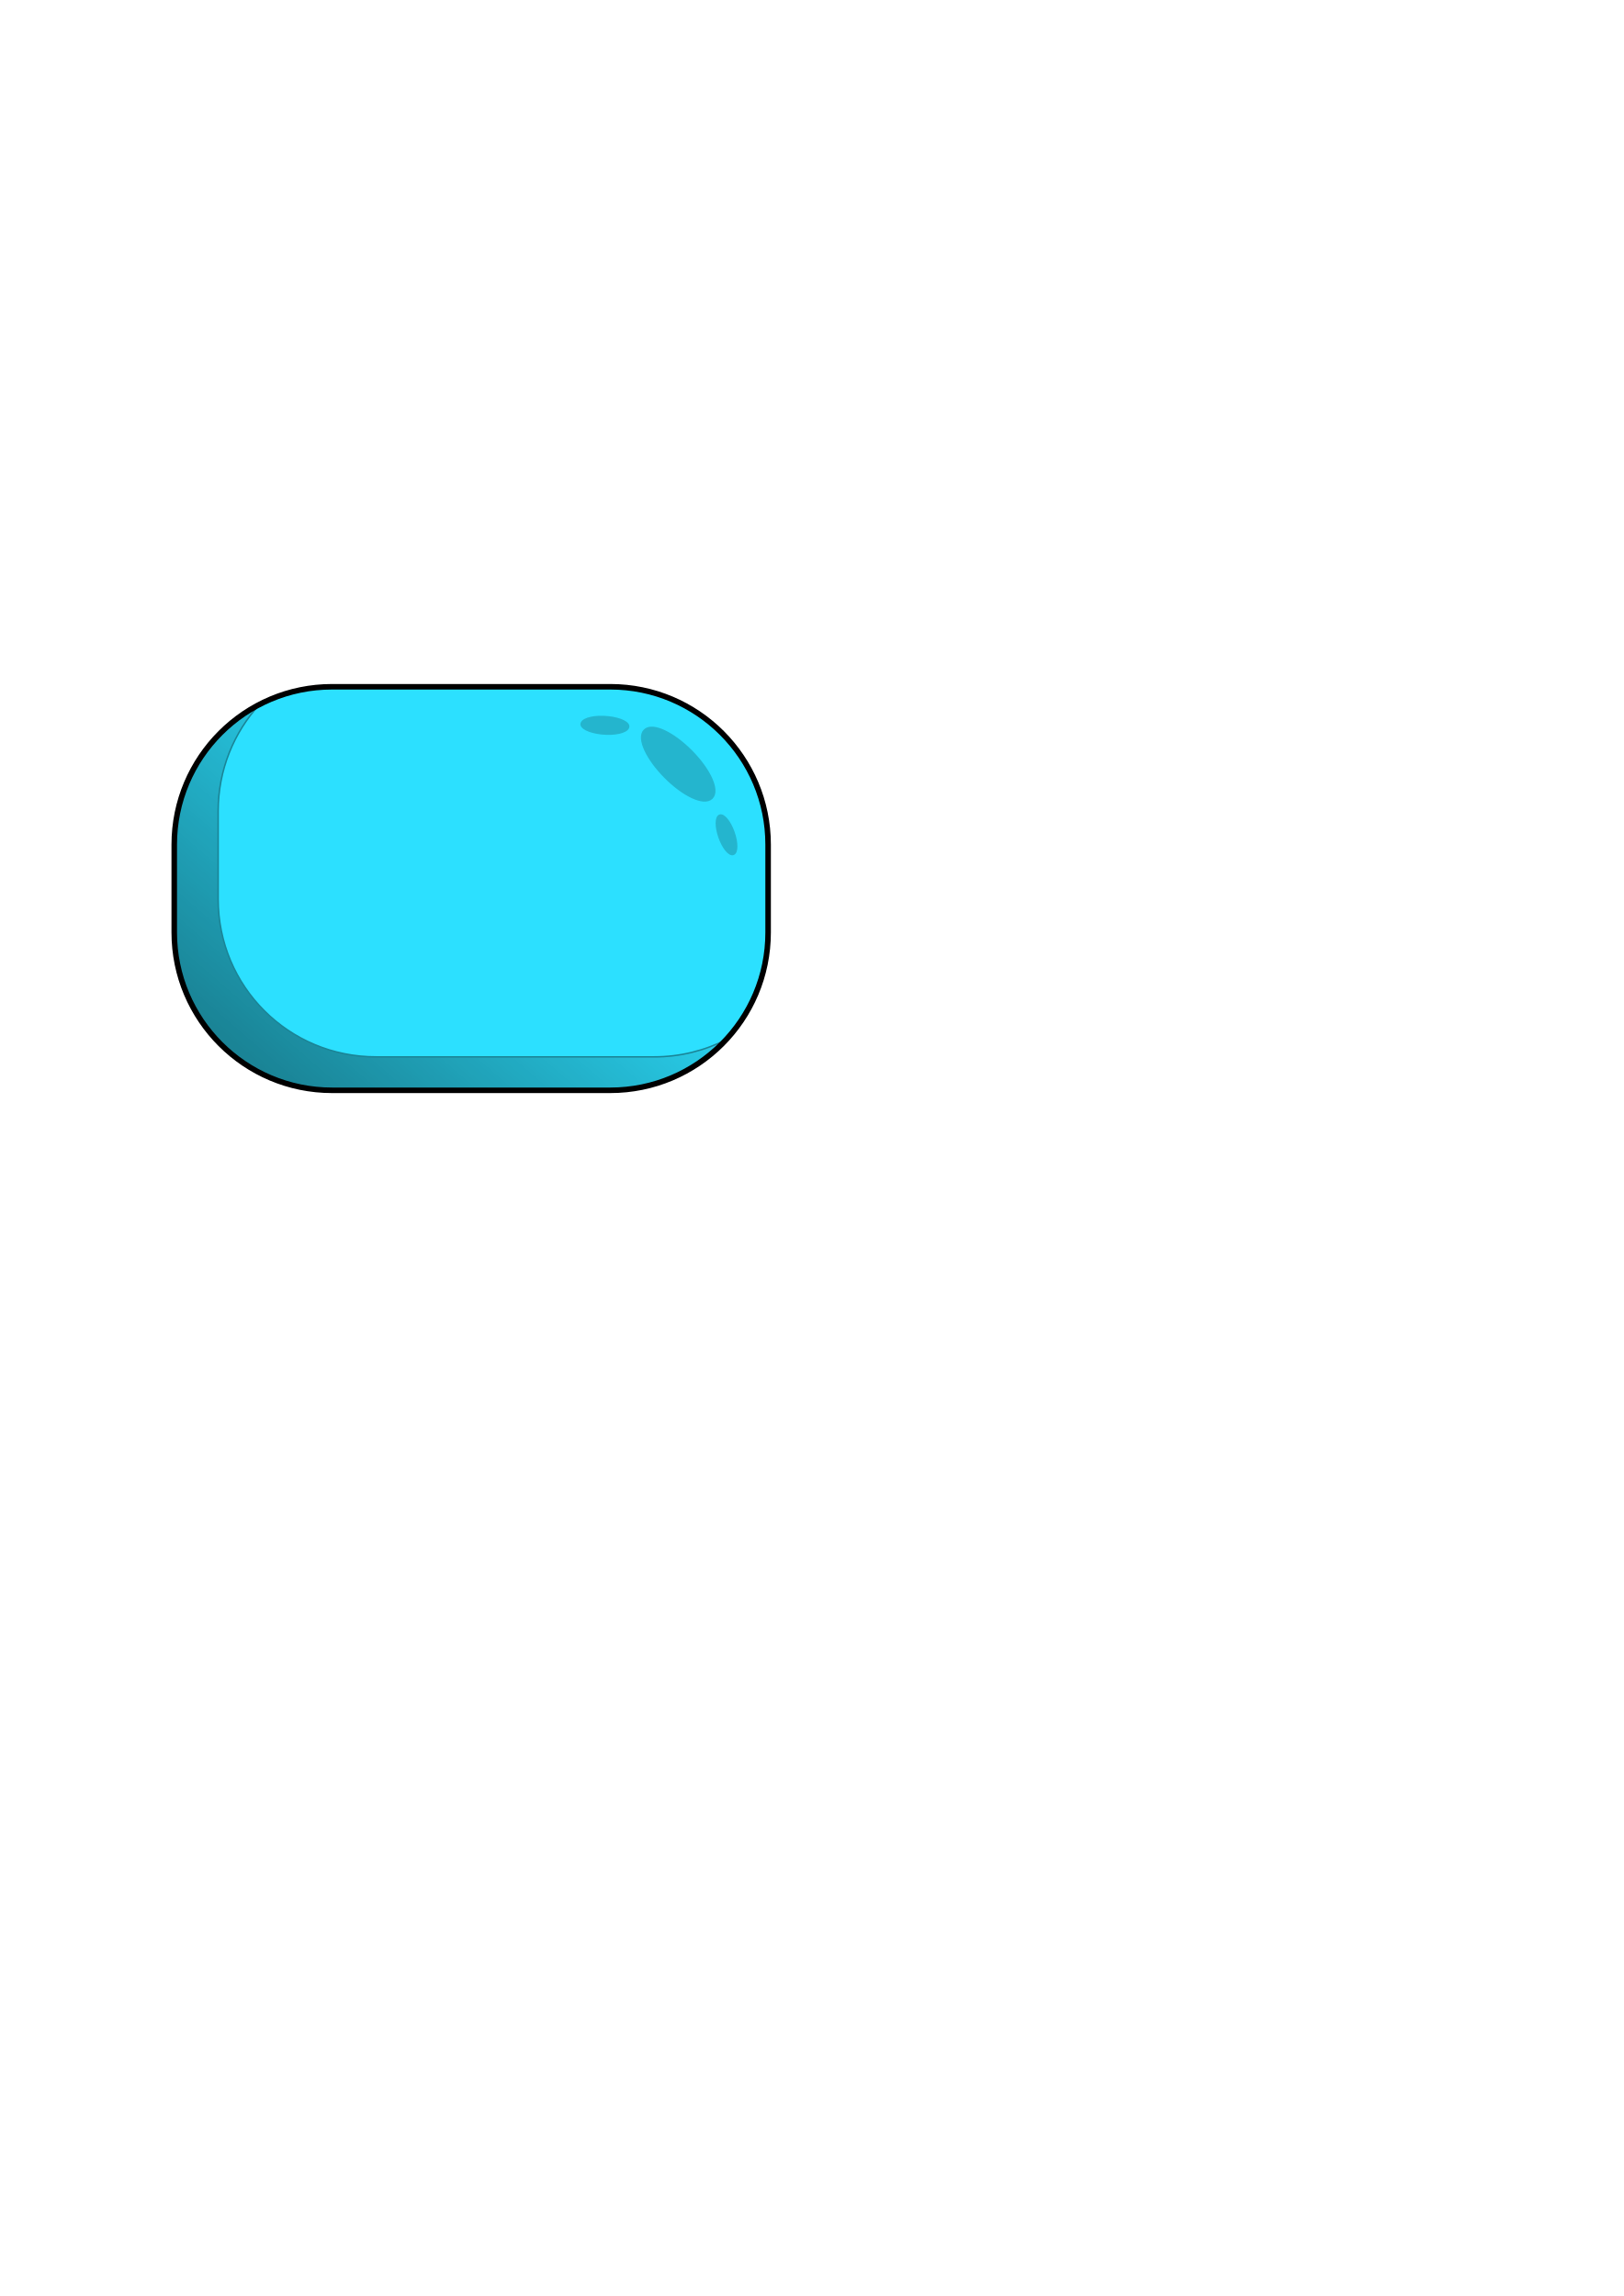
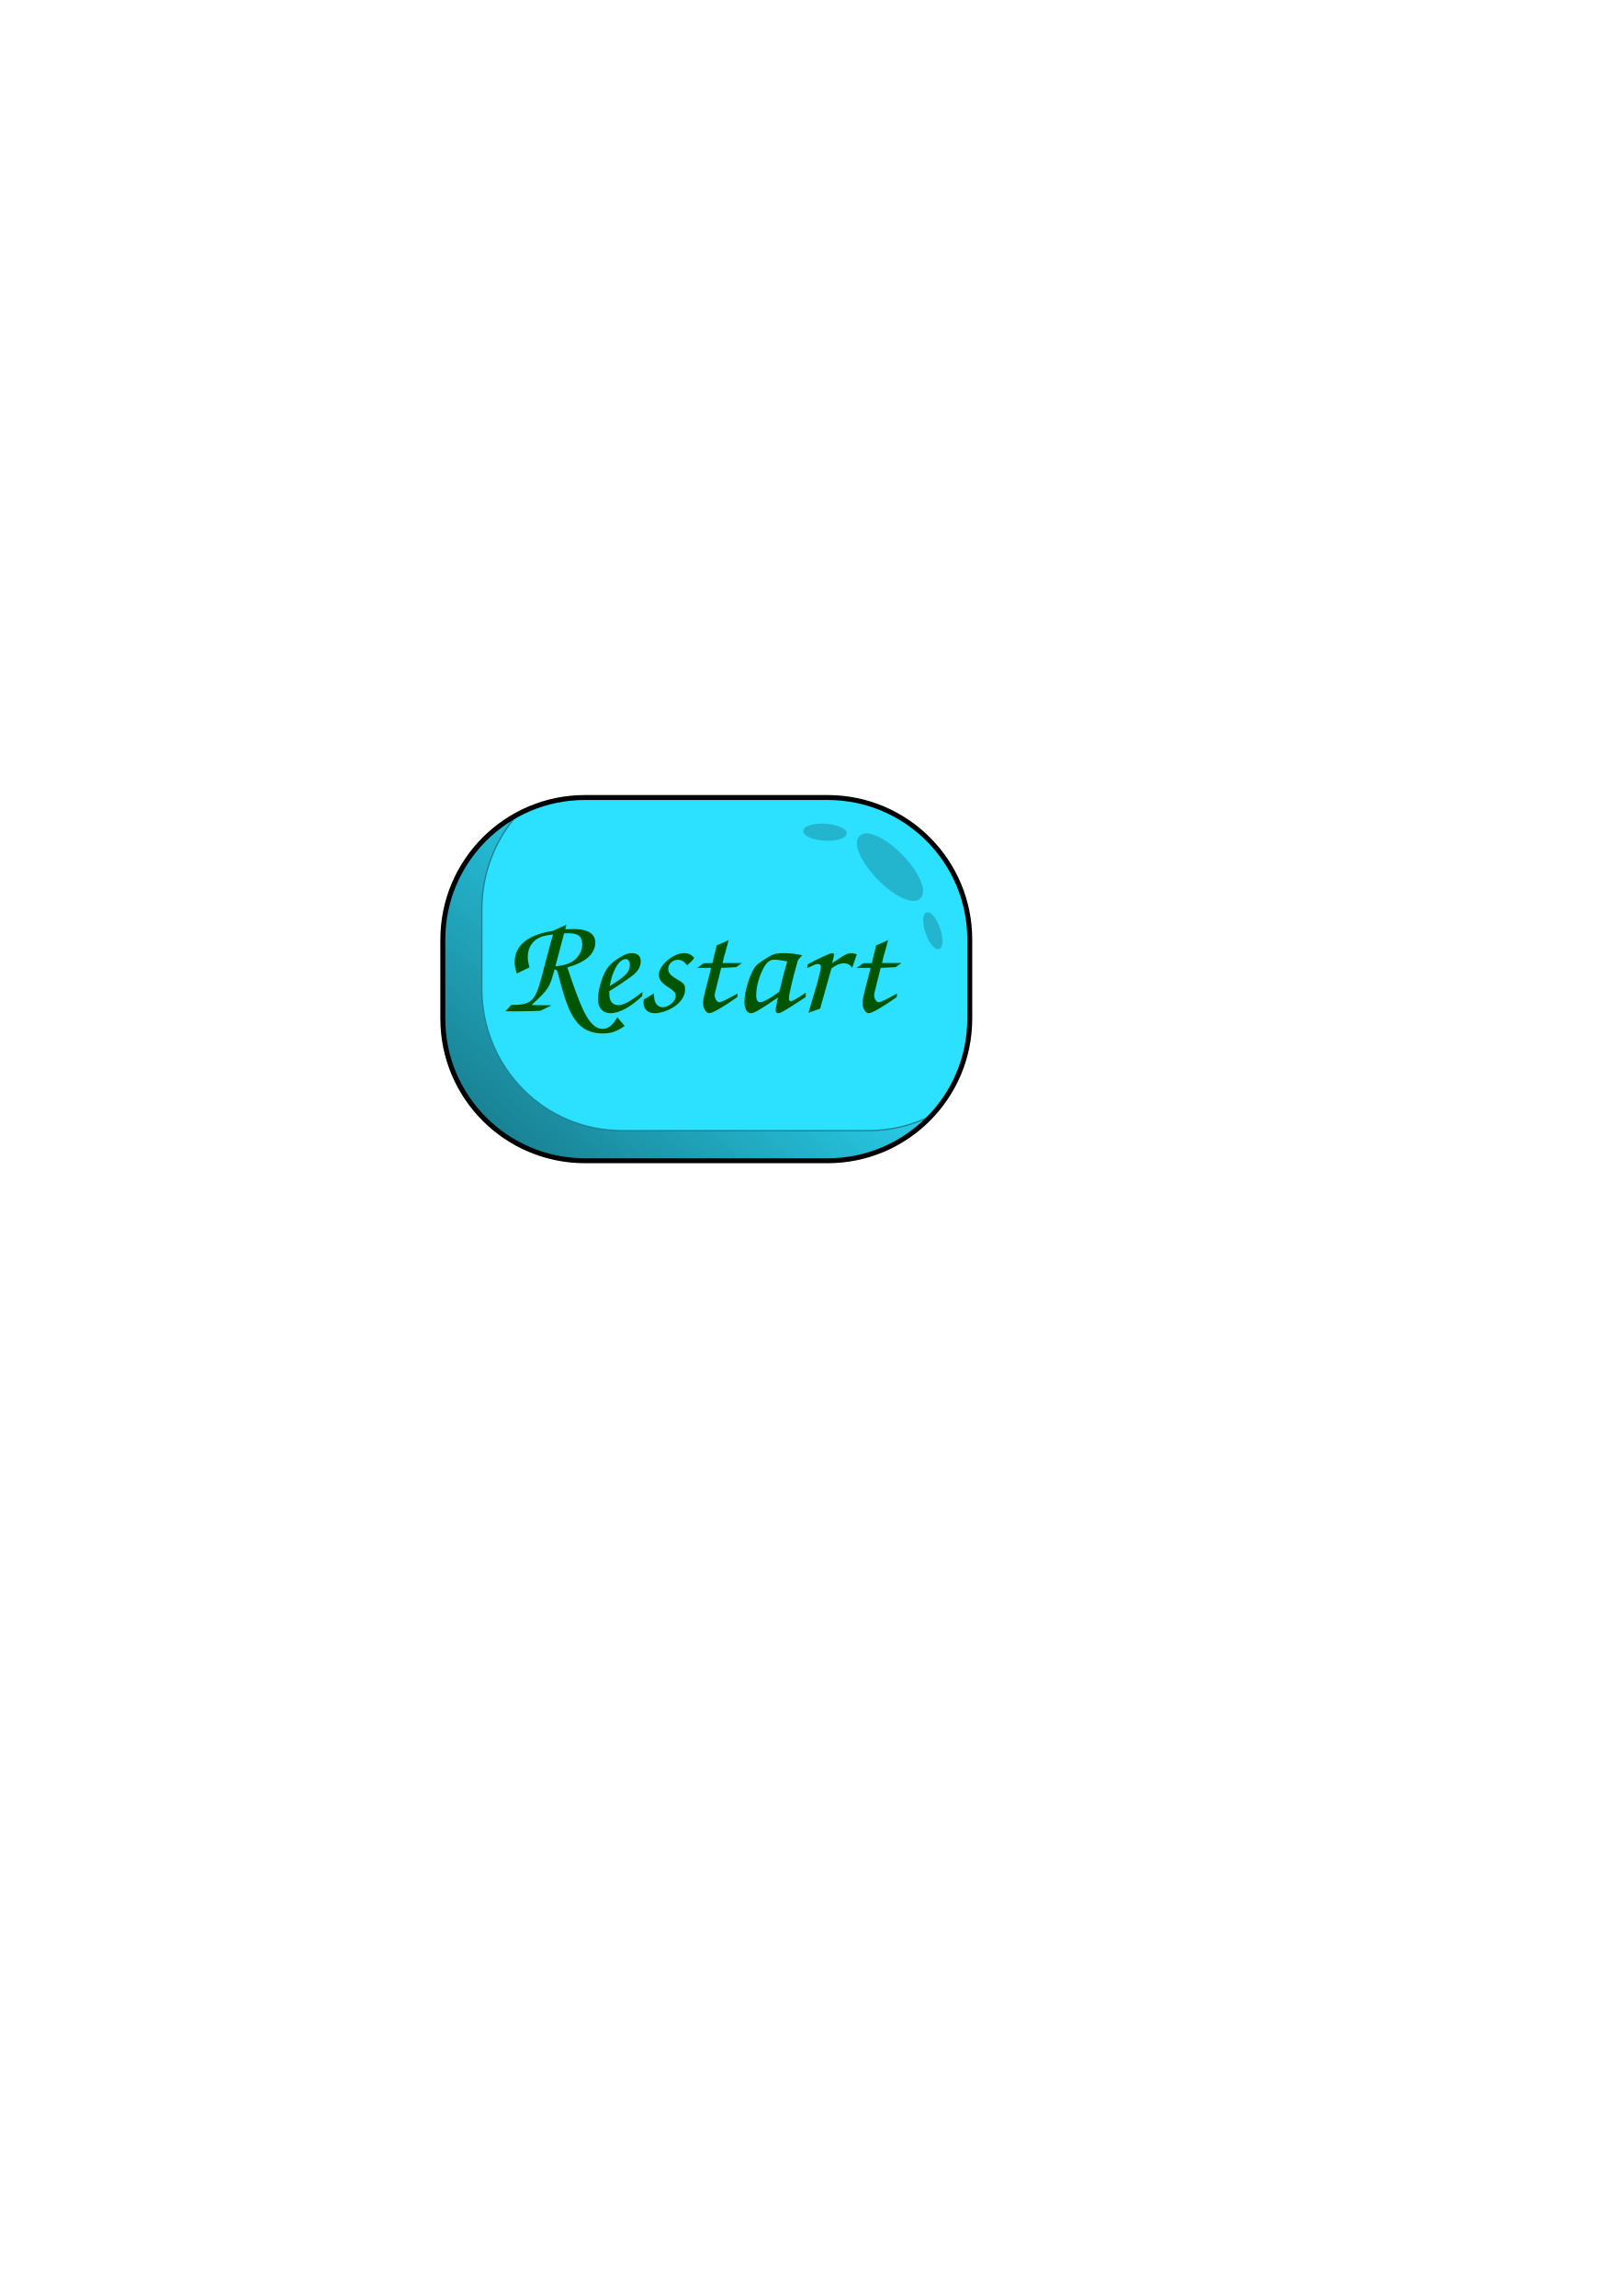
<svg xmlns="http://www.w3.org/2000/svg" xmlns:xlink="http://www.w3.org/1999/xlink" width="210mm" height="297mm" viewBox="0 0 210 297" version="1.1" id="svg8">
  <defs id="defs2">
    <linearGradient id="linearGradient842">
      <stop style="stop-color:#000000;stop-opacity:1;" offset="0" id="stop838" />
      <stop style="stop-color:#000000;stop-opacity:0;" offset="1" id="stop840" />
    </linearGradient>
    <linearGradient xlink:href="#linearGradient842" id="linearGradient920" gradientUnits="userSpaceOnUse" x1="22.679" y1="121.241" x2="70.304" y2="66.057" />
    <linearGradient xlink:href="#linearGradient842" id="linearGradient922" gradientUnits="userSpaceOnUse" x1="22.679" y1="121.241" x2="70.304" y2="66.057" />
    <linearGradient xlink:href="#linearGradient842" id="linearGradient924" gradientUnits="userSpaceOnUse" x1="22.679" y1="121.241" x2="70.304" y2="66.057" gradientTransform="matrix(0.7155793,0,0,0.7155793,14.15171,48.33006)" />
    <linearGradient xlink:href="#linearGradient842" id="linearGradient938" gradientUnits="userSpaceOnUse" x1="22.679" y1="121.241" x2="70.304" y2="66.057" />
    <linearGradient xlink:href="#linearGradient842" id="linearGradient4756" gradientUnits="userSpaceOnUse" x1="22.679" y1="121.241" x2="70.304" y2="66.057" />
    <linearGradient xlink:href="#linearGradient842" id="linearGradient4815" gradientUnits="userSpaceOnUse" x1="22.679" y1="121.241" x2="70.304" y2="66.057" />
    <linearGradient xlink:href="#linearGradient842" id="linearGradient4853" gradientUnits="userSpaceOnUse" x1="22.679" y1="121.241" x2="70.304" y2="66.057" />
+     <linearGradient xlink:href="#linearGradient842" id="linearGradient1665" gradientUnits="userSpaceOnUse" x1="22.679" y1="121.241" x2="70.304" y2="66.057" gradientTransform="matrix(0.6348879,0,0,0.6440838,49.83294,66.70226)" />
  </defs>
  <g id="layer1">
-     <g id="g1581" transform="matrix(0.9999132,0,0,1.000001,0.00194009,-6.7893722e-5)">
+     <g id="g1581" transform="matrix(0.9999132,0,0,1.000001,-106.5874,-72.5715)">
      <rect style="fill:#2ce0ff;fill-opacity:1;stroke:#000000;stroke-width:0.716;stroke-miterlimit:4;stroke-dasharray:none;stroke-opacity:1" id="rect884" width="76.814" height="52.201" x="22.536" y="88.837" ry="20.421" />
      <path style="opacity:0.411;fill:url(#linearGradient924);fill-opacity:1;stroke:#000000;stroke-width:0.189;stroke-opacity:1" d="M 33.6,91.088 C 27.019,94.471 22.536,101.321 22.536,109.258 v 11.36 c 0,11.313 9.108,20.421 20.421,20.421 h 35.973 c 5.962,0 11.311,-2.53 15.037,-6.579 -2.8,1.439 -5.98,2.251 -9.357,2.251 H 48.637 c -11.313,0 -20.421,-9.107 -20.421,-20.42 v -11.36 c 0,-5.351 2.039,-10.208 5.383,-13.842 z" id="path886" />
      <ellipse style="opacity:0.195;fill:#000000;fill-opacity:1;stroke:#000000;stroke-width:0.716;stroke-miterlimit:4;stroke-dasharray:none;stroke-opacity:1" id="ellipse888" cx="-7.316" cy="131.953" rx="2.164" ry="5.95" transform="rotate(-44.76102)" />
      <ellipse transform="matrix(0.9400673,-0.3409891,0.3333587,0.9428001,0,0)" ry="2.622" rx="0.954" cy="133.561" cx="52.598" id="ellipse890" style="opacity:0.195;fill:#000000;fill-opacity:1;stroke:#000000;stroke-width:0.315;stroke-miterlimit:4;stroke-dasharray:none;stroke-opacity:1" />
      <ellipse style="opacity:0.195;fill:#000000;fill-opacity:1;stroke:#000000;stroke-width:0.358;stroke-miterlimit:4;stroke-dasharray:none;stroke-opacity:1" id="ellipse892" cx="-87.788" cy="107.877" rx="1.084" ry="2.975" transform="matrix(0.3312016,-0.94356,0.9947963,0.101884,0,0)" />
    </g>
    <g id="g906" transform="translate(-207.131,106.5893)">
      <rect ry="28.537" y="56.607" x="11.717" height="72.949" width="107.345" id="rect896" style="fill:#00ff00;fill-opacity:1;stroke:#000000;stroke-width:1;stroke-miterlimit:4;stroke-dasharray:none;stroke-opacity:1" />
      <path id="path898" d="M 27.178,59.754 C 17.981,64.481 11.717,74.054 11.717,85.144 v 15.875 c 0,15.81 12.728,28.537 28.537,28.537 h 50.271 c 8.332,0 15.806,-3.536 21.014,-9.194 -3.913,2.012 -8.358,3.146 -13.077,3.146 H 48.192 c -15.81,0 -28.537,-12.727 -28.537,-28.537 v -15.875 c 0,-7.478 2.849,-14.265 7.523,-19.344 z" style="opacity:0.411;fill:url(#linearGradient922);fill-opacity:1;stroke:#000000;stroke-width:0.265;stroke-opacity:1" />
      <ellipse transform="rotate(-44.76102)" ry="8.315" rx="3.024" cy="122.517" cx="23.292" id="ellipse900" style="opacity:0.195;fill:#000000;fill-opacity:1;stroke:#000000;stroke-width:1;stroke-miterlimit:4;stroke-dasharray:none;stroke-opacity:1" />
      <ellipse style="opacity:0.195;fill:#000000;fill-opacity:1;stroke:#000000;stroke-width:0.441;stroke-miterlimit:4;stroke-dasharray:none;stroke-opacity:1" id="ellipse902" cx="77.373" cy="116.409" rx="1.333" ry="3.665" transform="matrix(0.9400673,-0.3409891,0.3333587,0.9428001,0,0)" />
      <ellipse transform="matrix(0.3312016,-0.94356,0.9947963,0.101884,0,0)" ry="4.158" rx="1.515" cy="108.56" cx="-55.657" id="ellipse904" style="opacity:0.195;fill:#000000;fill-opacity:1;stroke:#000000;stroke-width:0.501;stroke-miterlimit:4;stroke-dasharray:none;stroke-opacity:1" />
    </g>
    <g transform="translate(-224.5179,1.133929)" id="g918">
      <rect style="fill:#00ff00;fill-opacity:1;stroke:#000000;stroke-width:1;stroke-miterlimit:4;stroke-dasharray:none;stroke-opacity:1" id="rect908" width="107.345" height="72.949" x="11.717" y="56.607" ry="28.537" />
      <path style="opacity:0.411;fill:url(#linearGradient920);fill-opacity:1;stroke:#000000;stroke-width:0.265;stroke-opacity:1" d="M 27.178,59.754 C 17.981,64.481 11.717,74.054 11.717,85.144 v 15.875 c 0,15.81 12.728,28.537 28.537,28.537 h 50.271 c 8.332,0 15.806,-3.536 21.014,-9.194 -3.913,2.012 -8.358,3.146 -13.077,3.146 H 48.192 c -15.81,0 -28.537,-12.727 -28.537,-28.537 v -15.875 c 0,-7.478 2.849,-14.265 7.523,-19.344 z" id="path910" />
      <ellipse style="opacity:0.195;fill:#000000;fill-opacity:1;stroke:#000000;stroke-width:1;stroke-miterlimit:4;stroke-dasharray:none;stroke-opacity:1" id="ellipse912" cx="23.292" cy="122.517" rx="3.024" ry="8.315" transform="rotate(-44.76102)" />
      <ellipse transform="matrix(0.9400673,-0.3409891,0.3333587,0.9428001,0,0)" ry="3.665" rx="1.333" cy="116.409" cx="77.373" id="ellipse914" style="opacity:0.195;fill:#000000;fill-opacity:1;stroke:#000000;stroke-width:0.441;stroke-miterlimit:4;stroke-dasharray:none;stroke-opacity:1" />
      <ellipse style="opacity:0.195;fill:#000000;fill-opacity:1;stroke:#000000;stroke-width:0.501;stroke-miterlimit:4;stroke-dasharray:none;stroke-opacity:1" id="ellipse916" cx="-55.657" cy="108.56" rx="1.515" ry="4.158" transform="matrix(0.3312016,-0.94356,0.9947963,0.101884,0,0)" />
    </g>
    <g id="g4715" transform="translate(-128.1339,-60.47619)">
      <g transform="matrix(0.6348879,0,0,0.6440838,43.02936,109.0356)" id="g936">
        <rect style="fill:#00ff00;fill-opacity:1;stroke:#000000;stroke-width:1;stroke-miterlimit:4;stroke-dasharray:none;stroke-opacity:1" id="rect926" width="107.345" height="72.949" x="11.717" y="56.607" ry="28.537" />
        <path style="opacity:0.411;fill:url(#linearGradient938);fill-opacity:1;stroke:#000000;stroke-width:0.265;stroke-opacity:1" d="M 27.178,59.754 C 17.981,64.481 11.717,74.054 11.717,85.144 v 15.875 c 0,15.81 12.728,28.537 28.537,28.537 h 50.271 c 8.332,0 15.806,-3.536 21.014,-9.194 -3.913,2.012 -8.358,3.146 -13.077,3.146 H 48.192 c -15.81,0 -28.537,-12.727 -28.537,-28.537 v -15.875 c 0,-7.478 2.849,-14.265 7.523,-19.344 z" id="path928" />
        <ellipse style="opacity:0.195;fill:#000000;fill-opacity:1;stroke:#000000;stroke-width:1;stroke-miterlimit:4;stroke-dasharray:none;stroke-opacity:1" id="ellipse930" cx="23.292" cy="122.517" rx="3.024" ry="8.315" transform="rotate(-44.76102)" />
        <ellipse transform="matrix(0.9400673,-0.3409891,0.3333587,0.9428001,0,0)" ry="3.665" rx="1.333" cy="116.409" cx="77.373" id="ellipse932" style="opacity:0.195;fill:#000000;fill-opacity:1;stroke:#000000;stroke-width:0.441;stroke-miterlimit:4;stroke-dasharray:none;stroke-opacity:1" />
        <ellipse style="opacity:0.195;fill:#000000;fill-opacity:1;stroke:#000000;stroke-width:0.501;stroke-miterlimit:4;stroke-dasharray:none;stroke-opacity:1" id="ellipse934" cx="-55.657" cy="108.56" rx="1.515" ry="4.158" transform="matrix(0.3312016,-0.94356,0.9947963,0.101884,0,0)" />
      </g>
      <text transform="scale(1.033401,0.9676789)" id="text942" y="182.354" x="55.644" style="font-style:italic;font-variant:normal;font-weight:500;font-stretch:normal;font-size:25.826px;line-height:1.25;font-family:'URW Chancery L';-inkscape-font-specification:'URW Chancery L, Medium Italic';font-variant-ligatures:normal;font-variant-caps:normal;font-variant-numeric:normal;font-feature-settings:normal;text-align:start;letter-spacing:0px;word-spacing:0px;writing-mode:lr-tb;text-anchor:start;fill:#005500;fill-opacity:1;stroke:none;stroke-width:0.135" xml:space="preserve">
        <tspan style="font-style:italic;font-variant:normal;font-weight:500;font-stretch:normal;font-size:25.826px;font-family:'URW Chancery L';-inkscape-font-specification:'URW Chancery L, Medium Italic';font-variant-ligatures:normal;font-variant-caps:normal;font-variant-numeric:normal;font-feature-settings:normal;text-align:start;writing-mode:lr-tb;text-anchor:start;fill:#005500;fill-opacity:1;stroke-width:0.135" y="182.354" x="55.644" id="tspan940">Done</tspan>
      </text>
    </g>
    <g id="g4774" transform="translate(-142.3168,2.582045)">
      <g id="g4748" transform="matrix(0.6348879,0,0,0.6440838,60.79424,101.4761)">
        <rect ry="28.537" y="56.607" x="11.717" height="72.949" width="107.345" id="rect4738" style="fill:#00ff00;fill-opacity:1;stroke:#000000;stroke-width:1;stroke-miterlimit:4;stroke-dasharray:none;stroke-opacity:1" />
        <path id="path4740" d="M 27.178,59.754 C 17.981,64.481 11.717,74.054 11.717,85.144 v 15.875 c 0,15.81 12.728,28.537 28.537,28.537 h 50.271 c 8.332,0 15.806,-3.536 21.014,-9.194 -3.913,2.012 -8.358,3.146 -13.077,3.146 H 48.192 c -15.81,0 -28.537,-12.727 -28.537,-28.537 v -15.875 c 0,-7.478 2.849,-14.265 7.523,-19.344 z" style="opacity:0.411;fill:url(#linearGradient4756);fill-opacity:1;stroke:#000000;stroke-width:0.265;stroke-opacity:1" />
        <ellipse transform="rotate(-44.76102)" ry="8.315" rx="3.024" cy="122.517" cx="23.292" id="ellipse4742" style="opacity:0.195;fill:#000000;fill-opacity:1;stroke:#000000;stroke-width:1;stroke-miterlimit:4;stroke-dasharray:none;stroke-opacity:1" />
        <ellipse style="opacity:0.195;fill:#000000;fill-opacity:1;stroke:#000000;stroke-width:0.441;stroke-miterlimit:4;stroke-dasharray:none;stroke-opacity:1" id="ellipse4744" cx="77.373" cy="116.409" rx="1.333" ry="3.665" transform="matrix(0.9400673,-0.3409891,0.3333587,0.9428001,0,0)" />
        <ellipse transform="matrix(0.3312016,-0.94356,0.9947963,0.101884,0,0)" ry="4.158" rx="1.515" cy="108.56" cx="-55.657" id="ellipse4746" style="opacity:0.195;fill:#000000;fill-opacity:1;stroke:#000000;stroke-width:0.501;stroke-miterlimit:4;stroke-dasharray:none;stroke-opacity:1" />
      </g>
      <text xml:space="preserve" style="font-style:italic;font-variant:normal;font-weight:500;font-stretch:normal;font-size:25.826px;line-height:1.25;font-family:'URW Chancery L';-inkscape-font-specification:'URW Chancery L, Medium Italic';font-variant-ligatures:normal;font-variant-caps:normal;font-variant-numeric:normal;font-feature-settings:normal;text-align:start;letter-spacing:0px;word-spacing:0px;writing-mode:lr-tb;text-anchor:start;fill:#005500;fill-opacity:1;stroke:none;stroke-width:0.135" x="76.44" y="172.709" id="text4752" transform="scale(1.033401,0.9676789)">
        <tspan id="tspan4750" x="76.44" y="172.709" style="font-style:italic;font-variant:normal;font-weight:500;font-stretch:normal;font-size:25.826px;font-family:'URW Chancery L';-inkscape-font-specification:'URW Chancery L, Medium Italic';font-variant-ligatures:normal;font-variant-caps:normal;font-variant-numeric:normal;font-feature-settings:normal;text-align:start;writing-mode:lr-tb;text-anchor:start;fill:#005500;fill-opacity:1;stroke-width:0.135">Exit</tspan>
      </text>
    </g>
    <g id="g4807" transform="matrix(0.6348879,0,0,0.6440838,-87.37242,218.2707)">
      <rect ry="28.537" y="56.607" x="11.717" height="72.949" width="107.345" id="rect4797" style="fill:#00ff00;fill-opacity:1;stroke:#000000;stroke-width:1;stroke-miterlimit:4;stroke-dasharray:none;stroke-opacity:1" />
      <path id="path4799" d="M 27.178,59.754 C 17.981,64.481 11.717,74.054 11.717,85.144 v 15.875 c 0,15.81 12.728,28.537 28.537,28.537 h 50.271 c 8.332,0 15.806,-3.536 21.014,-9.194 -3.913,2.012 -8.358,3.146 -13.077,3.146 H 48.192 c -15.81,0 -28.537,-12.727 -28.537,-28.537 v -15.875 c 0,-7.478 2.849,-14.265 7.523,-19.344 z" style="opacity:0.411;fill:url(#linearGradient4815);fill-opacity:1;stroke:#000000;stroke-width:0.265;stroke-opacity:1" />
      <ellipse transform="rotate(-44.76102)" ry="8.315" rx="3.024" cy="122.517" cx="23.292" id="ellipse4801" style="opacity:0.195;fill:#000000;fill-opacity:1;stroke:#000000;stroke-width:1;stroke-miterlimit:4;stroke-dasharray:none;stroke-opacity:1" />
      <ellipse style="opacity:0.195;fill:#000000;fill-opacity:1;stroke:#000000;stroke-width:0.441;stroke-miterlimit:4;stroke-dasharray:none;stroke-opacity:1" id="ellipse4803" cx="77.373" cy="116.409" rx="1.333" ry="3.665" transform="matrix(0.9400673,-0.3409891,0.3333587,0.9428001,0,0)" />
      <ellipse transform="matrix(0.3312016,-0.94356,0.9947963,0.101884,0,0)" ry="4.158" rx="1.515" cy="108.56" cx="-55.657" id="ellipse4805" style="opacity:0.195;fill:#000000;fill-opacity:1;stroke:#000000;stroke-width:0.501;stroke-miterlimit:4;stroke-dasharray:none;stroke-opacity:1" />
    </g>
    <g id="g4851" transform="translate(-131.9137,130.7798)">
      <g id="g4845" transform="matrix(0.6348879,0,0,0.6440838,51.34484,27.77071)">
        <rect ry="28.537" y="56.607" x="11.717" height="72.949" width="107.345" id="rect4835" style="fill:#00ff00;fill-opacity:1;stroke:#000000;stroke-width:1;stroke-miterlimit:4;stroke-dasharray:none;stroke-opacity:1" />
        <path id="path4837" d="M 27.178,59.754 C 17.981,64.481 11.717,74.054 11.717,85.144 v 15.875 c 0,15.81 12.728,28.537 28.537,28.537 h 50.271 c 8.332,0 15.806,-3.536 21.014,-9.194 -3.913,2.012 -8.358,3.146 -13.077,3.146 H 48.192 c -15.81,0 -28.537,-12.727 -28.537,-28.537 v -15.875 c 0,-7.478 2.849,-14.265 7.523,-19.344 z" style="opacity:0.411;fill:url(#linearGradient4853);fill-opacity:1;stroke:#000000;stroke-width:0.265;stroke-opacity:1" />
        <ellipse transform="rotate(-44.76102)" ry="8.315" rx="3.024" cy="122.517" cx="23.292" id="ellipse4839" style="opacity:0.195;fill:#000000;fill-opacity:1;stroke:#000000;stroke-width:1;stroke-miterlimit:4;stroke-dasharray:none;stroke-opacity:1" />
        <ellipse style="opacity:0.195;fill:#000000;fill-opacity:1;stroke:#000000;stroke-width:0.441;stroke-miterlimit:4;stroke-dasharray:none;stroke-opacity:1" id="ellipse4841" cx="77.373" cy="116.409" rx="1.333" ry="3.665" transform="matrix(0.9400673,-0.3409891,0.3333587,0.9428001,0,0)" />
        <ellipse transform="matrix(0.3312016,-0.94356,0.9947963,0.101884,0,0)" ry="4.158" rx="1.515" cy="108.56" cx="-55.657" id="ellipse4843" style="opacity:0.195;fill:#000000;fill-opacity:1;stroke:#000000;stroke-width:0.501;stroke-miterlimit:4;stroke-dasharray:none;stroke-opacity:1" />
      </g>
      <text xml:space="preserve" style="font-style:italic;font-variant:normal;font-weight:500;font-stretch:normal;font-size:25.826px;line-height:1.25;font-family:'URW Chancery L';-inkscape-font-specification:'URW Chancery L, Medium Italic';font-variant-ligatures:normal;font-variant-caps:normal;font-variant-numeric:normal;font-feature-settings:normal;text-align:start;letter-spacing:0px;word-spacing:0px;writing-mode:lr-tb;text-anchor:start;fill:#005500;fill-opacity:1;stroke:none;stroke-width:0.135" x="66.15" y="97.29" id="text4849" transform="scale(1.033401,0.9676789)">
        <tspan id="tspan4847" x="66.15" y="97.29" style="font-style:italic;font-variant:normal;font-weight:500;font-stretch:normal;font-size:25.826px;font-family:'URW Chancery L';-inkscape-font-specification:'URW Chancery L, Medium Italic';font-variant-ligatures:normal;font-variant-caps:normal;font-variant-numeric:normal;font-feature-settings:normal;text-align:start;writing-mode:lr-tb;text-anchor:start;fill:#005500;fill-opacity:1;stroke-width:0.135">New</tspan>
      </text>
    </g>
+     <g id="g1726">
+       <rect ry="18.38" y="103.162" x="57.272" height="46.986" width="68.152" id="rect1647" style="fill:#2ce0ff;fill-opacity:1;stroke:#000000;stroke-width:0.639;stroke-miterlimit:4;stroke-dasharray:none;stroke-opacity:1" />
+       <path id="path1649" d="m 67.088,105.189 c -5.839,3.045 -9.816,9.211 -9.816,16.354 v 10.225 c 0,10.183 8.081,18.38 18.118,18.38 h 31.916 c 5.29,0 10.035,-2.277 13.342,-5.922 -2.485,1.296 -5.306,2.026 -8.302,2.026 H 80.429 c -10.037,0 -18.118,-8.197 -18.118,-18.38 v -10.225 c 0,-4.816 1.809,-9.188 4.776,-12.459 z" style="opacity:0.411;fill:url(#linearGradient1665);fill-opacity:1;stroke:#000000;stroke-width:0.169;stroke-opacity:1" />
+       <ellipse transform="matrix(0.7049688,-0.7092384,0.6990284,0.7150939,0,0)" ry="5.318" rx="1.934" cy="160.73" cx="3.902" id="ellipse1651" style="opacity:0.195;fill:#000000;fill-opacity:1;stroke:#000000;stroke-width:0.64;stroke-miterlimit:4;stroke-dasharray:none;stroke-opacity:1" />
+       <ellipse style="opacity:0.195;fill:#000000;fill-opacity:1;stroke:#000000;stroke-width:0.282;stroke-miterlimit:4;stroke-dasharray:none;stroke-opacity:1" id="ellipse1653" cx="74.314" cy="154.679" rx="0.847" ry="2.357" transform="matrix(0.9384767,-0.3453427,0.3291181,0.9442888,0,0)" />
+       <ellipse transform="matrix(0.3269817,-0.9450307,0.9946457,0.1033441,0,0)" ry="2.64" rx="0.974" cy="139.695" cx="-98.636" id="ellipse1655" style="opacity:0.195;fill:#000000;fill-opacity:1;stroke:#000000;stroke-width:0.32;stroke-miterlimit:4;stroke-dasharray:none;stroke-opacity:1" />
+       <text transform="scale(1.033401,0.9676789)" id="text1661" y="135.193" x="62.539" style="font-style:italic;font-variant:normal;font-weight:500;font-stretch:normal;font-size:18.937px;line-height:1.25;font-family:'URW Chancery L';-inkscape-font-specification:'URW Chancery L, Medium Italic';font-variant-ligatures:normal;font-variant-caps:normal;font-variant-numeric:normal;font-feature-settings:normal;text-align:start;letter-spacing:0px;word-spacing:0px;writing-mode:lr-tb;text-anchor:start;fill:#005500;fill-opacity:1;stroke:none;stroke-width:0.099" xml:space="preserve">
+         <tspan style="font-style:italic;font-variant:normal;font-weight:500;font-stretch:normal;font-size:18.937px;font-family:'URW Chancery L';-inkscape-font-specification:'URW Chancery L, Medium Italic';font-variant-ligatures:normal;font-variant-caps:normal;font-variant-numeric:normal;font-feature-settings:normal;text-align:start;writing-mode:lr-tb;text-anchor:start;fill:#005500;fill-opacity:1;stroke-width:0.099" y="135.193" x="62.539" id="tspan1659">Restart</tspan>
+       </text>
+     </g>
  </g>
</svg>
